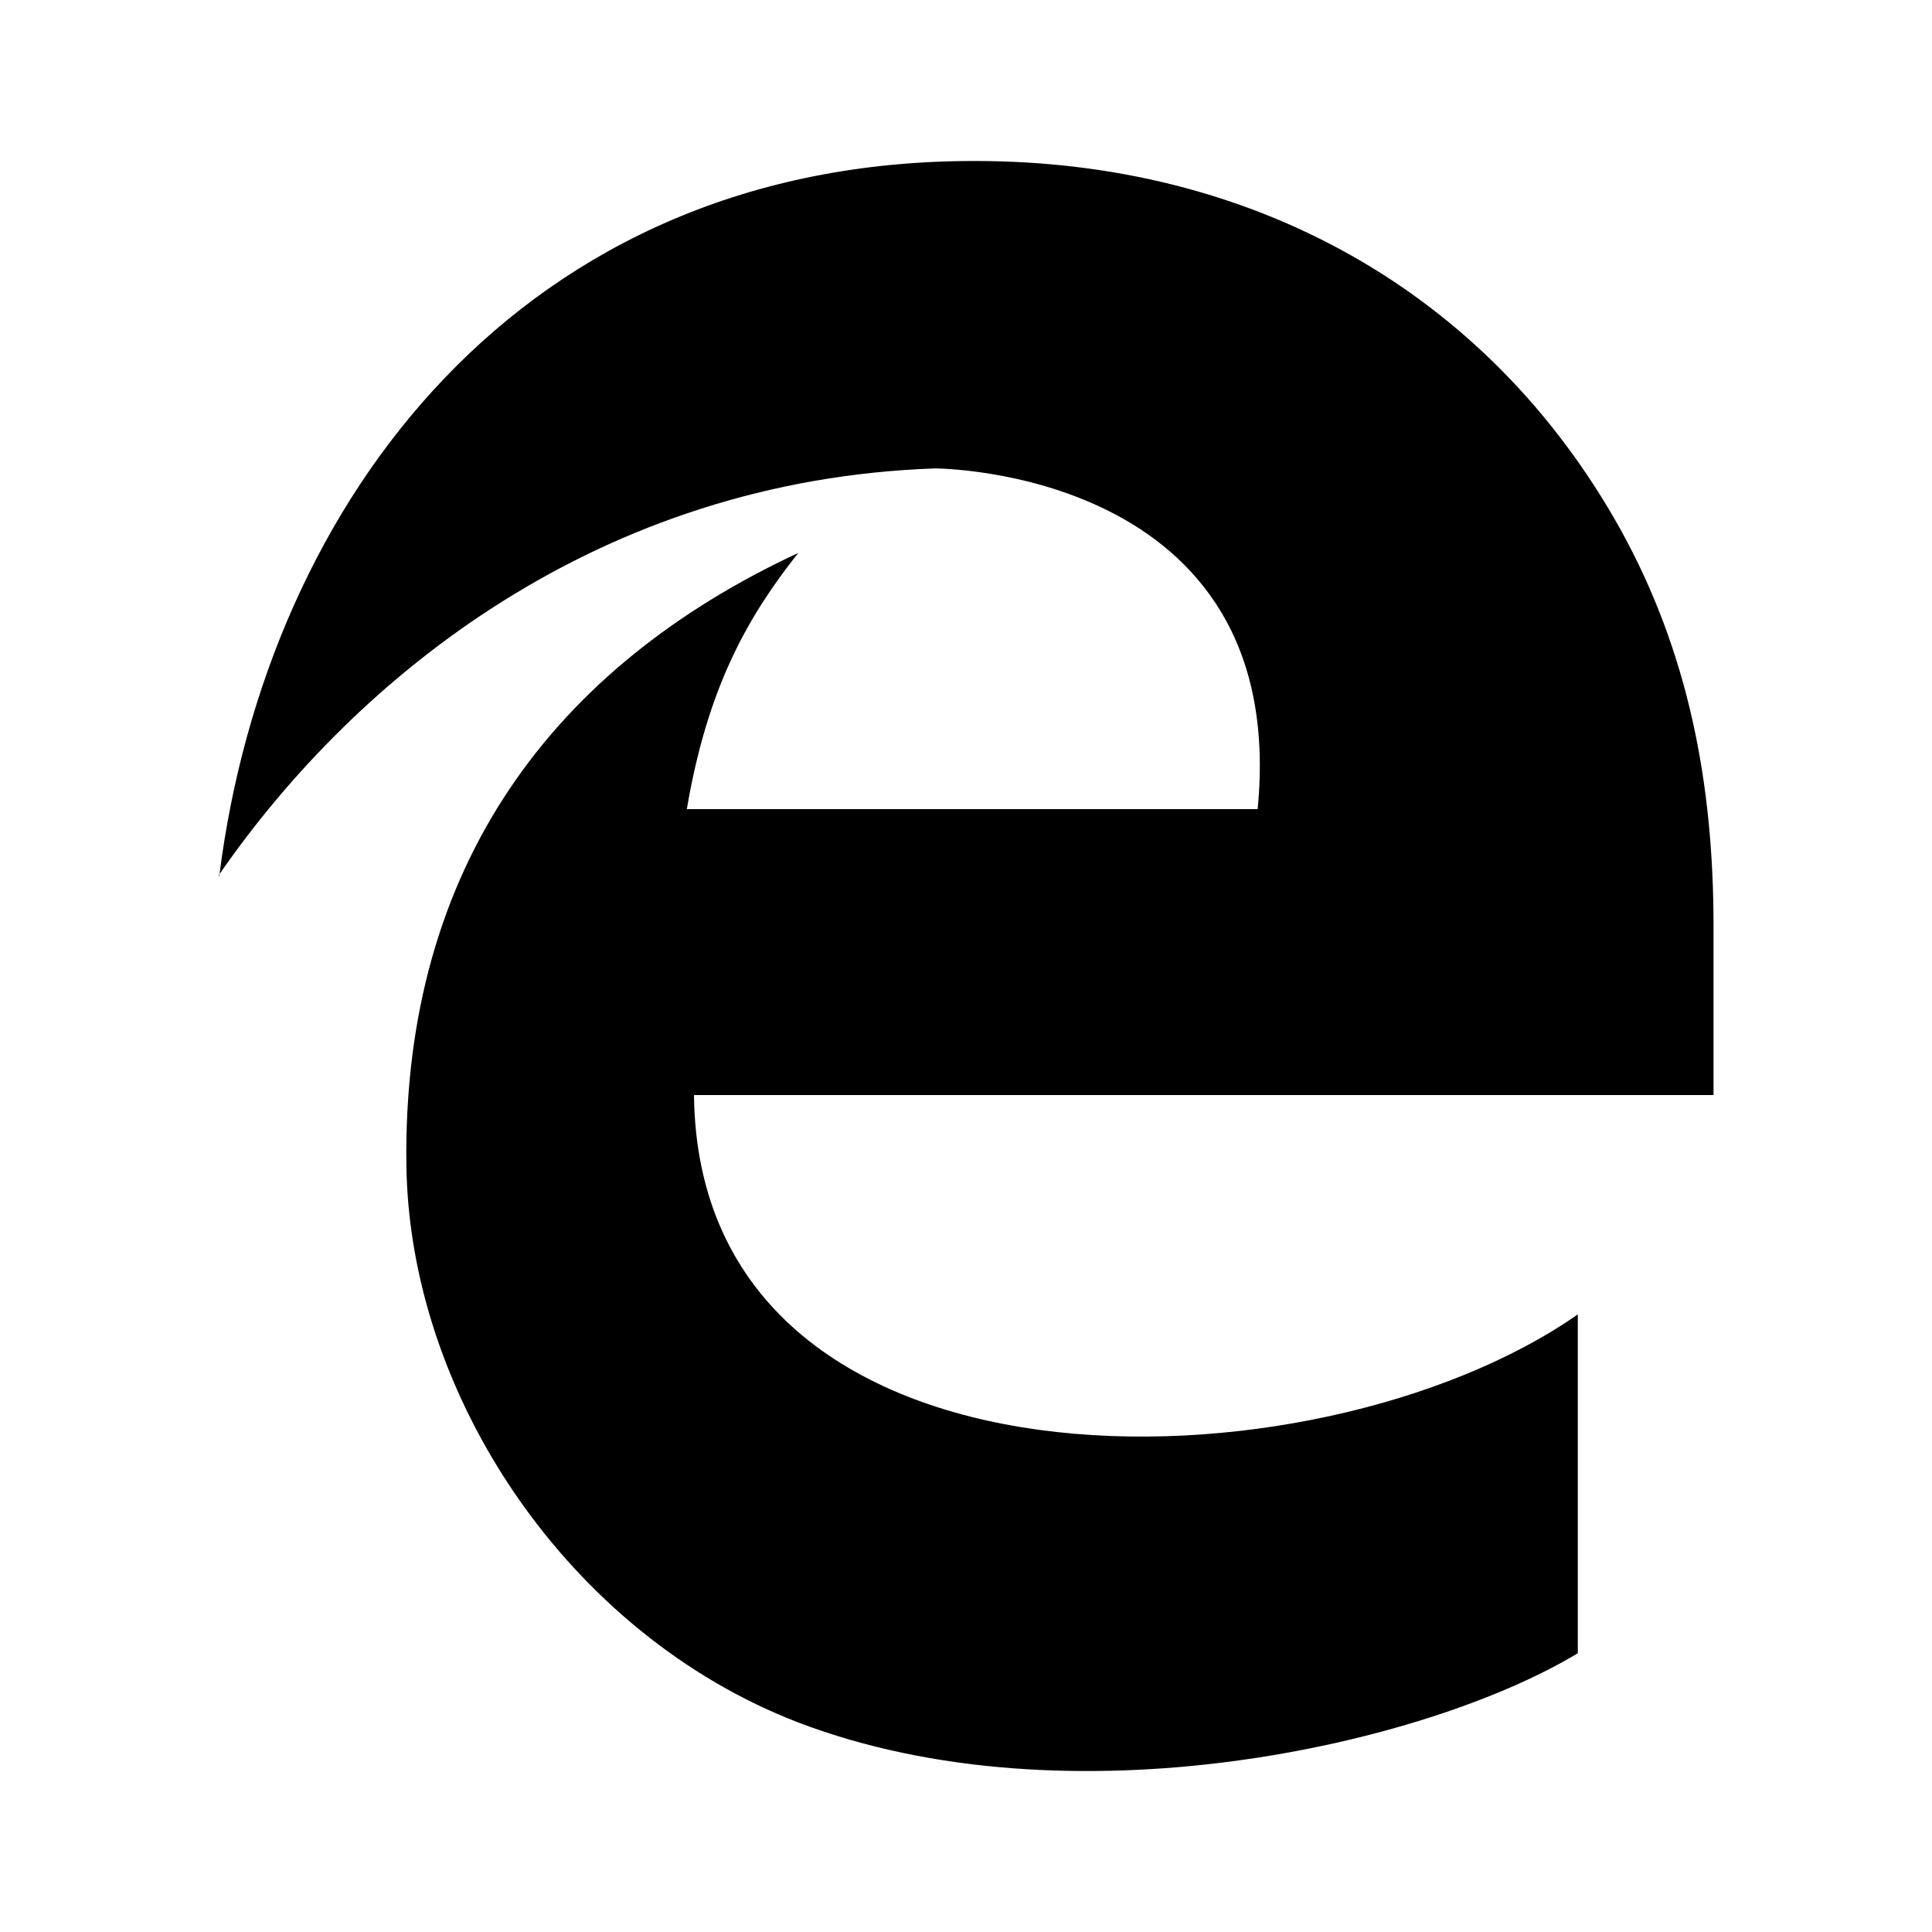
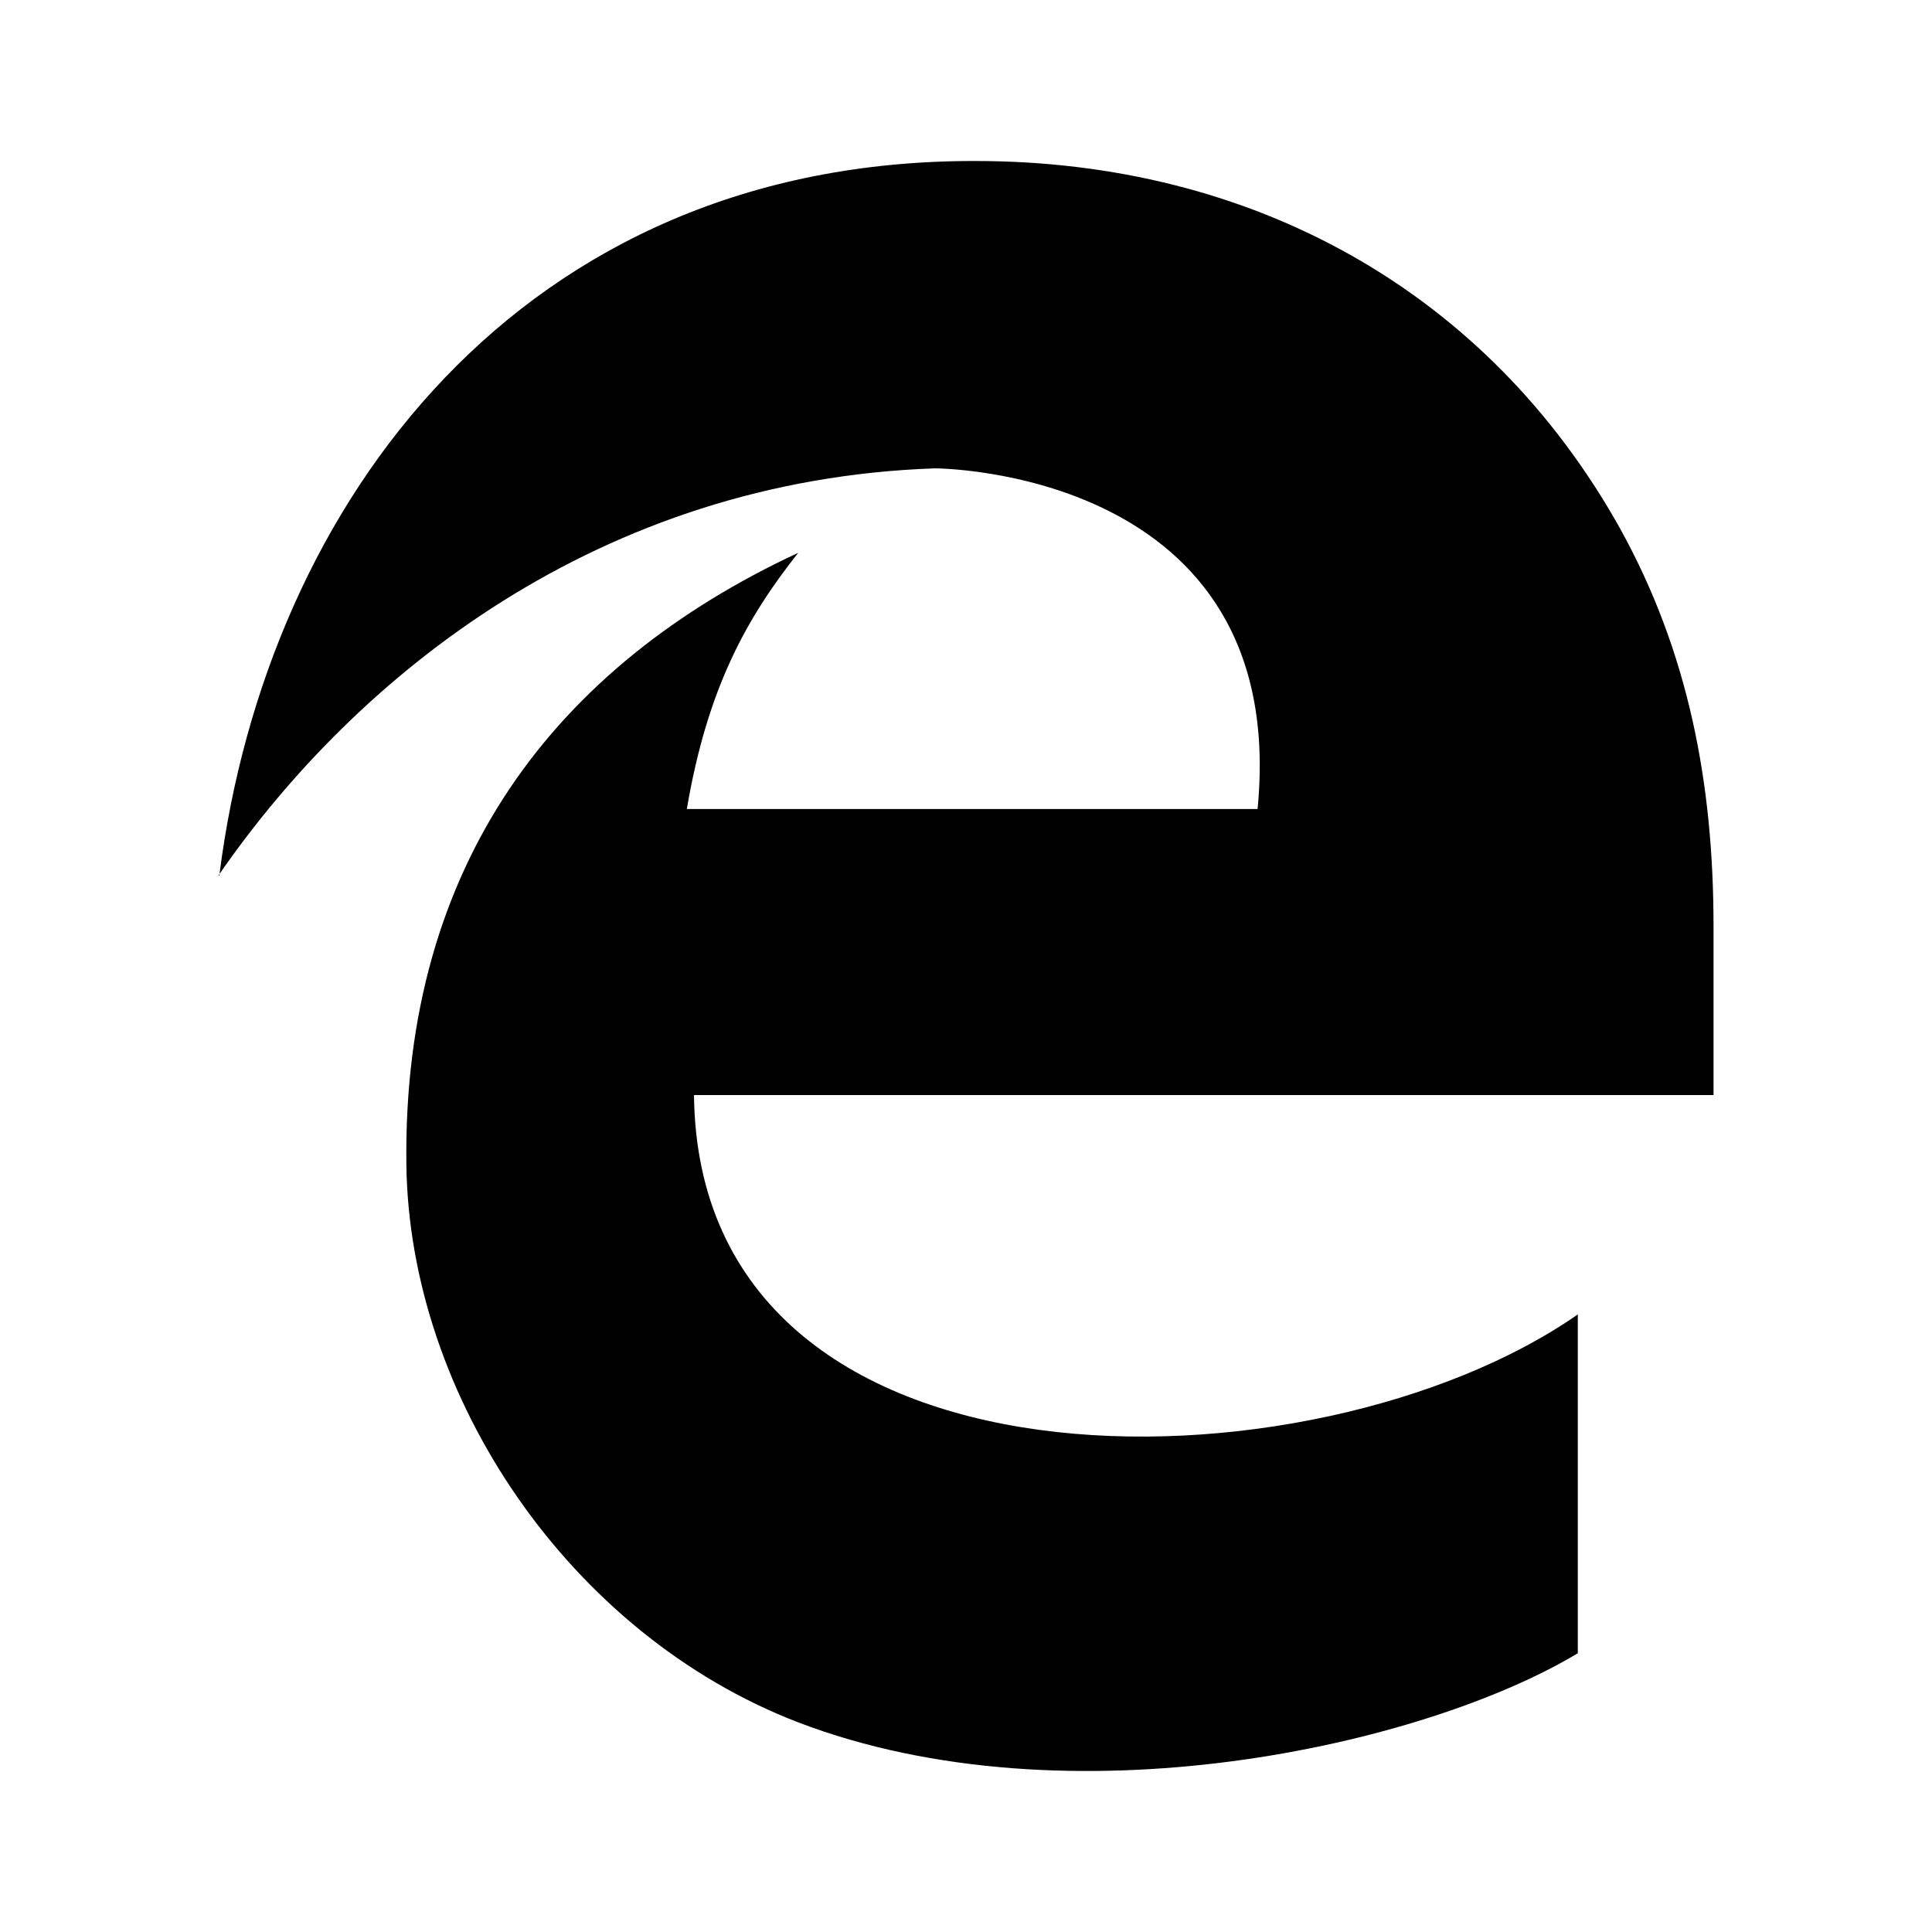
- <svg xmlns="http://www.w3.org/2000/svg" version="1.1" id="icon_microsoftedge" x="0px" y="0px" width="24px" height="24px" viewBox="0 0 24 24" enable-background="new 0 0 24 24" xml:space="preserve">
-   <path d="M2.714,10.878c0.005-0.007,0.01-0.013,0.014-0.02c-0.001,0.007-0.002,0.013-0.002,0.02H2.714z M21.286,11.503  c0-1.776-0.313-3.406-1.161-4.936C18.472,3.608,15.545,2,12.116,2c-5.643-0.011-8.802,4.243-9.389,8.858  c1.711-2.472,4.721-4.894,8.887-5.039c0,0,4.421,0,4.009,4.232H8.532C8.789,8.543,9.28,7.673,9.916,6.869  c-3.025,1.407-4.912,3.875-4.868,7.593c0.034,2.881,2.021,5.84,4.868,6.935c3.362,1.284,7.774,0.291,9.684-0.86v-4.209  c-3.261,2.277-10.923,2.456-10.979-2.725h12.665V11.503L21.286,11.503z" />
+ <svg xmlns="http://www.w3.org/2000/svg" version="1.1" id="master" x="0px" y="0px" width="24px" height="24px" viewBox="0 0 24 24" enable-background="new 0 0 24 24" xml:space="preserve">
+   <path d="M2.714,10.878c0.004-0.008,0.01-0.013,0.015-0.021c-0.001,0.009-0.003,0.014-0.003,0.021H2.714z M21.286,11.503  c0-1.777-0.313-3.406-1.161-4.938C18.473,3.607,15.545,2,12.116,2c-5.644-0.011-8.802,4.243-9.389,8.856  c1.71-2.471,4.721-4.893,8.886-5.038c0,0,4.421,0,4.009,4.232H8.532c0.256-1.508,0.747-2.378,1.384-3.183  c-3.025,1.407-4.913,3.875-4.868,7.594c0.034,2.881,2.021,5.84,4.868,6.935c3.361,1.285,7.773,0.291,9.684-0.859v-4.209  c-3.261,2.277-10.923,2.456-10.979-2.725h12.665V11.503L21.286,11.503z" />
</svg>
